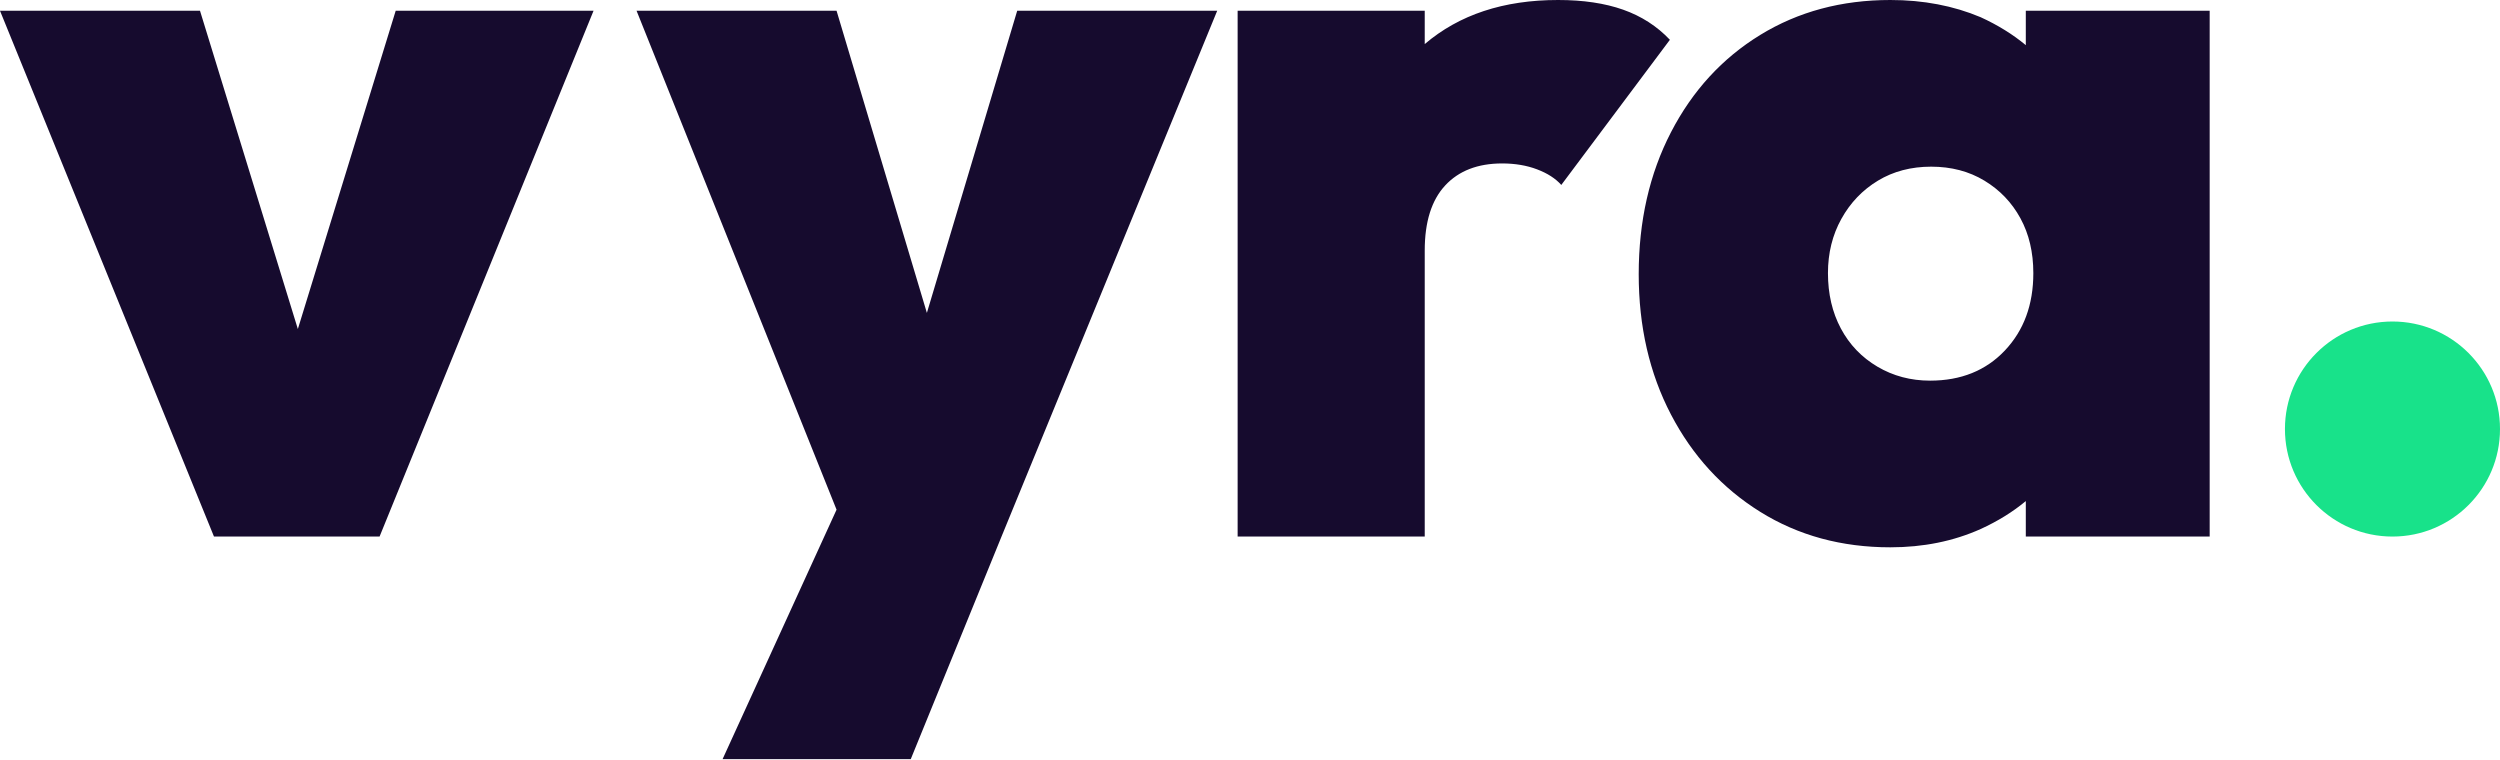
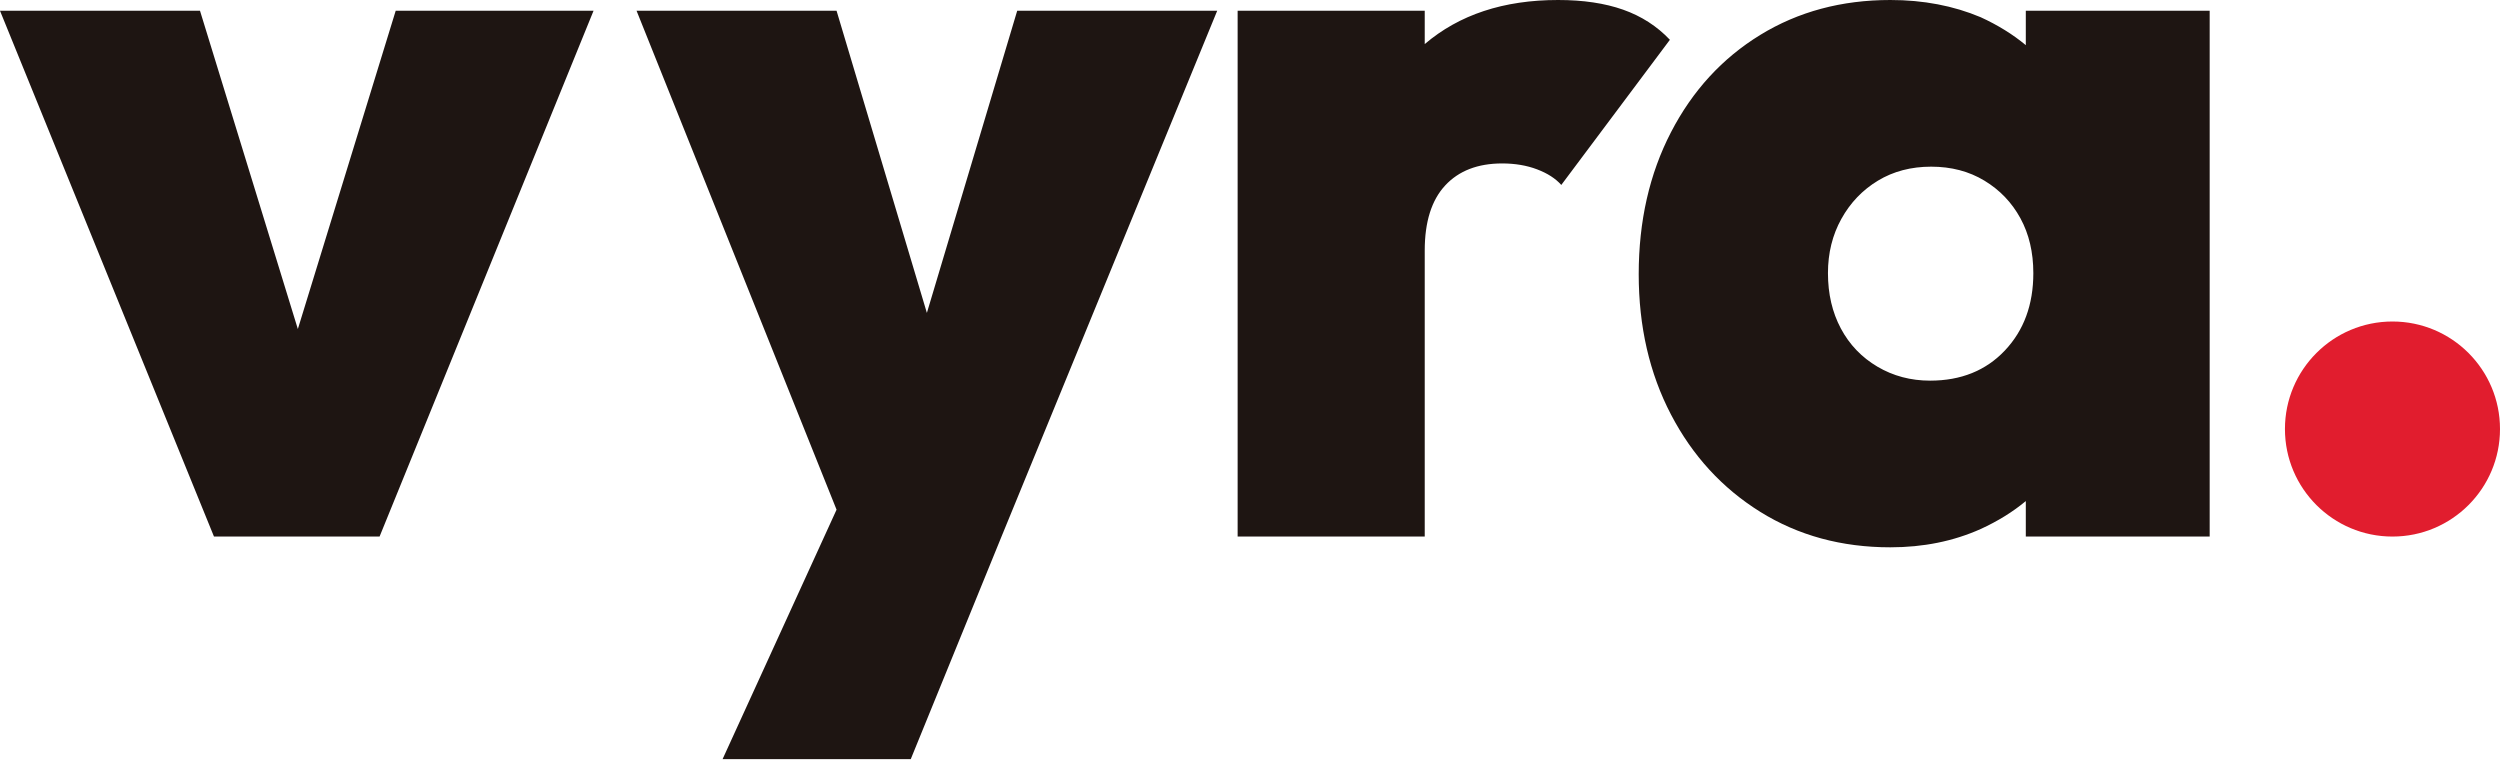
<svg xmlns="http://www.w3.org/2000/svg" viewBox="-0.10 -49.90 232.50 70.60" role="img" aria-label="Vyra">
-   <path fill="#160B2E" d="M35.20 0L19.80 0L-0.10-48.90L18.50-48.90L27.60-19.30L36.70-48.90L55.10-48.90L35.20 0ZM84.60 20.70L67.10 20.70L77.70-2.50L59.10-48.90L77.70-48.90L86.10-20.80L94.50-48.90L113.10-48.90L93 0.10L84.60 20.70ZM132.40 0L115 0L115-48.90L132.40-48.90L132.40-45.80Q137.20-49.90 144.80-49.90L144.80-49.90Q148.30-49.90 150.85-49Q153.40-48.10 155.20-46.20L155.20-46.20L145.10-32.70Q144.30-33.60 142.85-34.15Q141.40-34.70 139.60-34.70L139.60-34.70Q136.20-34.70 134.30-32.65Q132.40-30.60 132.40-26.60L132.40-26.60L132.40 0ZM175.70 1L175.70 1Q168.90 1 163.60-2.30Q158.30-5.60 155.30-11.35Q152.30-17.10 152.30-24.40L152.30-24.40Q152.30-31.80 155.30-37.60Q158.30-43.40 163.60-46.65Q168.90-49.90 175.70-49.90L175.70-49.90Q180.30-49.90 184.10-48.30L184.10-48.30Q186.50-47.20 188.30-45.70L188.30-45.70L188.30-48.90L205.40-48.90L205.40 0L188.30 0L188.30-3.30Q186.50-1.80 184.10-0.70L184.10-0.70Q180.30 1 175.70 1ZM179.40-14.50L179.40-14.50Q183.70-14.50 186.35-17.30Q189.00-20.10 189.00-24.50L189.00-24.50Q189.00-27.40 187.80-29.60Q186.60-31.80 184.45-33.10Q182.30-34.40 179.50-34.40Q176.70-34.40 174.55-33.10Q172.40-31.80 171.15-29.55Q169.90-27.30 169.90-24.50L169.90-24.50Q169.90-21.60 171.10-19.35Q172.30-17.10 174.50-15.80Q176.70-14.50 179.40-14.50Z" />
-   <circle fill="#18E28A" cx="222.40" cy="-10.00" r="10" />
+   <path fill="#1E1512" d="M35.20 0L19.80 0L-0.10-48.90L18.50-48.90L27.60-19.30L36.70-48.90L55.10-48.90L35.20 0ZM84.60 20.70L67.10 20.70L77.70-2.50L59.10-48.90L77.70-48.90L86.10-20.80L94.50-48.90L113.10-48.90L93 0.10L84.60 20.70ZM132.40 0L115 0L115-48.90L132.40-48.90L132.40-45.80Q137.20-49.90 144.80-49.90L144.80-49.90Q148.30-49.90 150.85-49Q153.40-48.10 155.20-46.20L155.20-46.20L145.10-32.70Q144.30-33.60 142.85-34.15Q141.40-34.70 139.60-34.70L139.60-34.70Q136.20-34.70 134.30-32.65Q132.40-30.60 132.40-26.60L132.40-26.60L132.40 0ZM175.70 1L175.70 1Q168.90 1 163.60-2.30Q158.30-5.60 155.30-11.35Q152.30-17.10 152.30-24.40L152.30-24.40Q152.30-31.80 155.30-37.60Q158.30-43.40 163.60-46.65Q168.90-49.90 175.70-49.90L175.70-49.90Q180.30-49.90 184.10-48.30L184.10-48.30Q186.50-47.20 188.30-45.70L188.30-45.70L188.30-48.90L205.40-48.90L205.40 0L188.30 0L188.30-3.30Q186.50-1.80 184.10-0.70L184.10-0.70Q180.30 1 175.70 1ZM179.40-14.50L179.40-14.50Q183.70-14.50 186.35-17.30Q189.00-20.10 189.00-24.50L189.00-24.50Q189.00-27.40 187.80-29.60Q186.60-31.80 184.45-33.10Q182.30-34.40 179.50-34.40Q176.70-34.40 174.55-33.10Q172.40-31.80 171.15-29.55Q169.90-27.30 169.90-24.50L169.90-24.50Q169.90-21.60 171.10-19.35Q172.30-17.10 174.50-15.80Q176.70-14.50 179.40-14.50Z" />
+   <circle fill="#E11D2E" cx="222.40" cy="-10.00" r="10" />
</svg>
